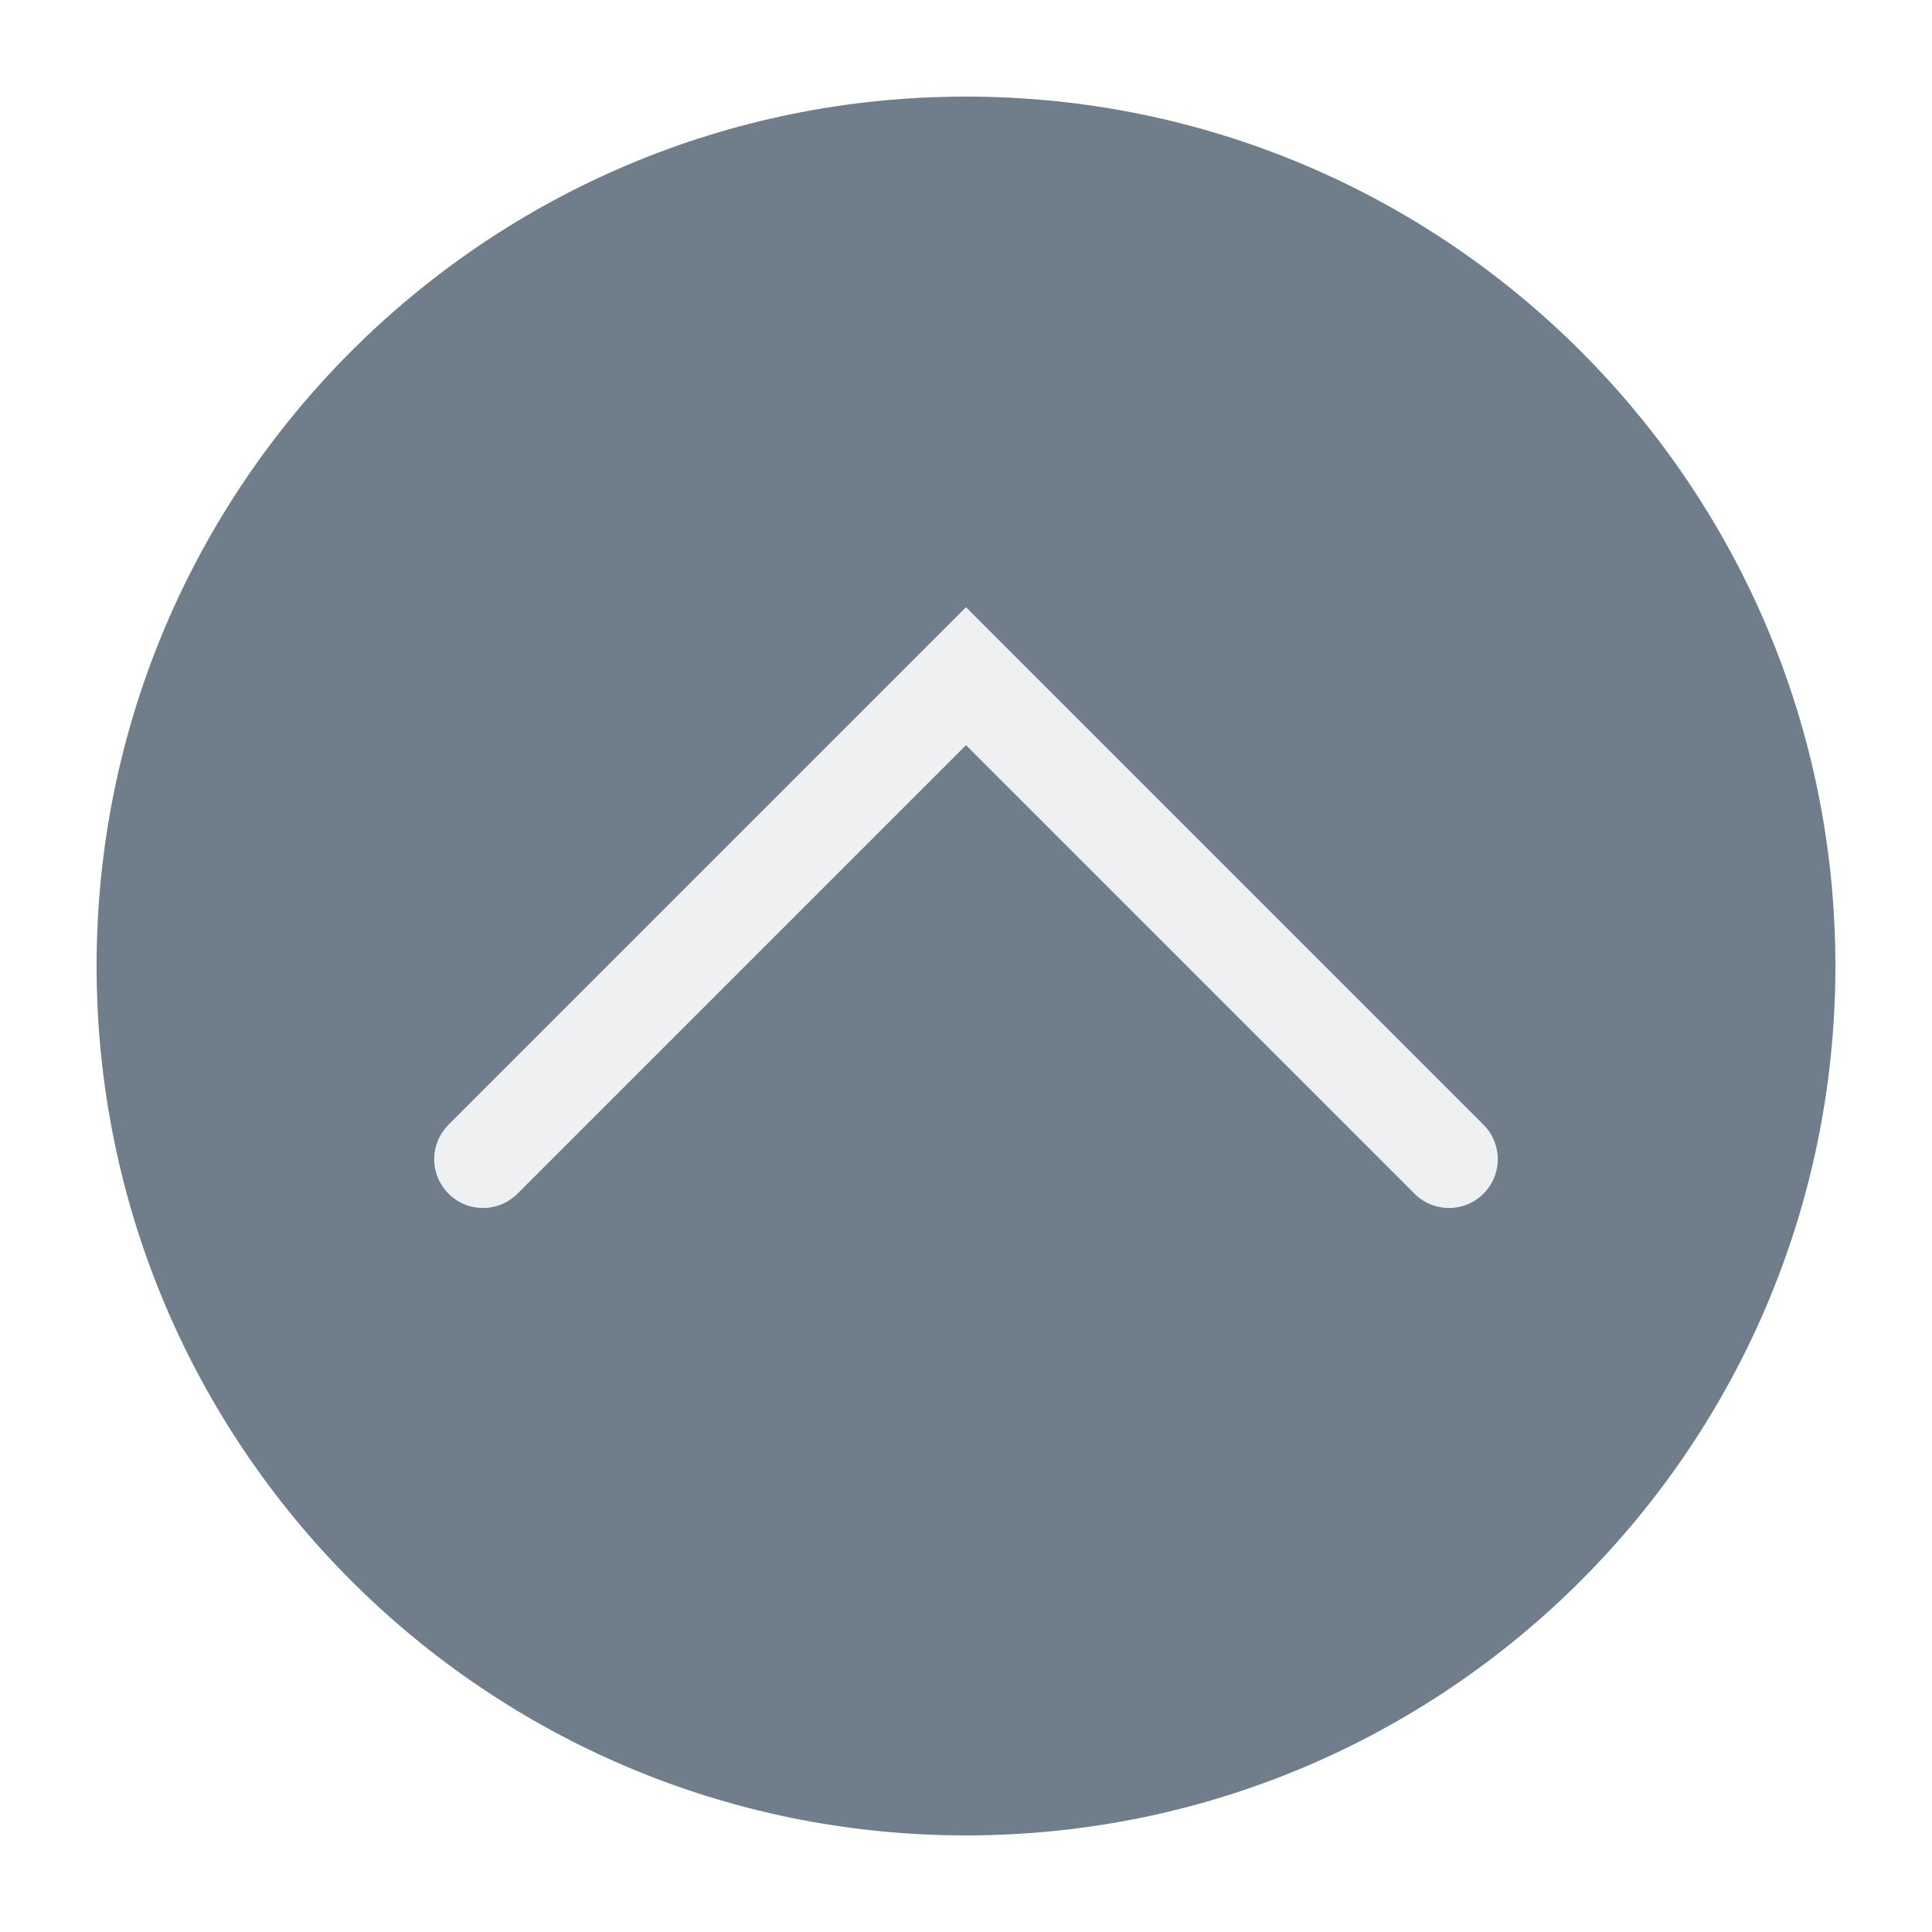
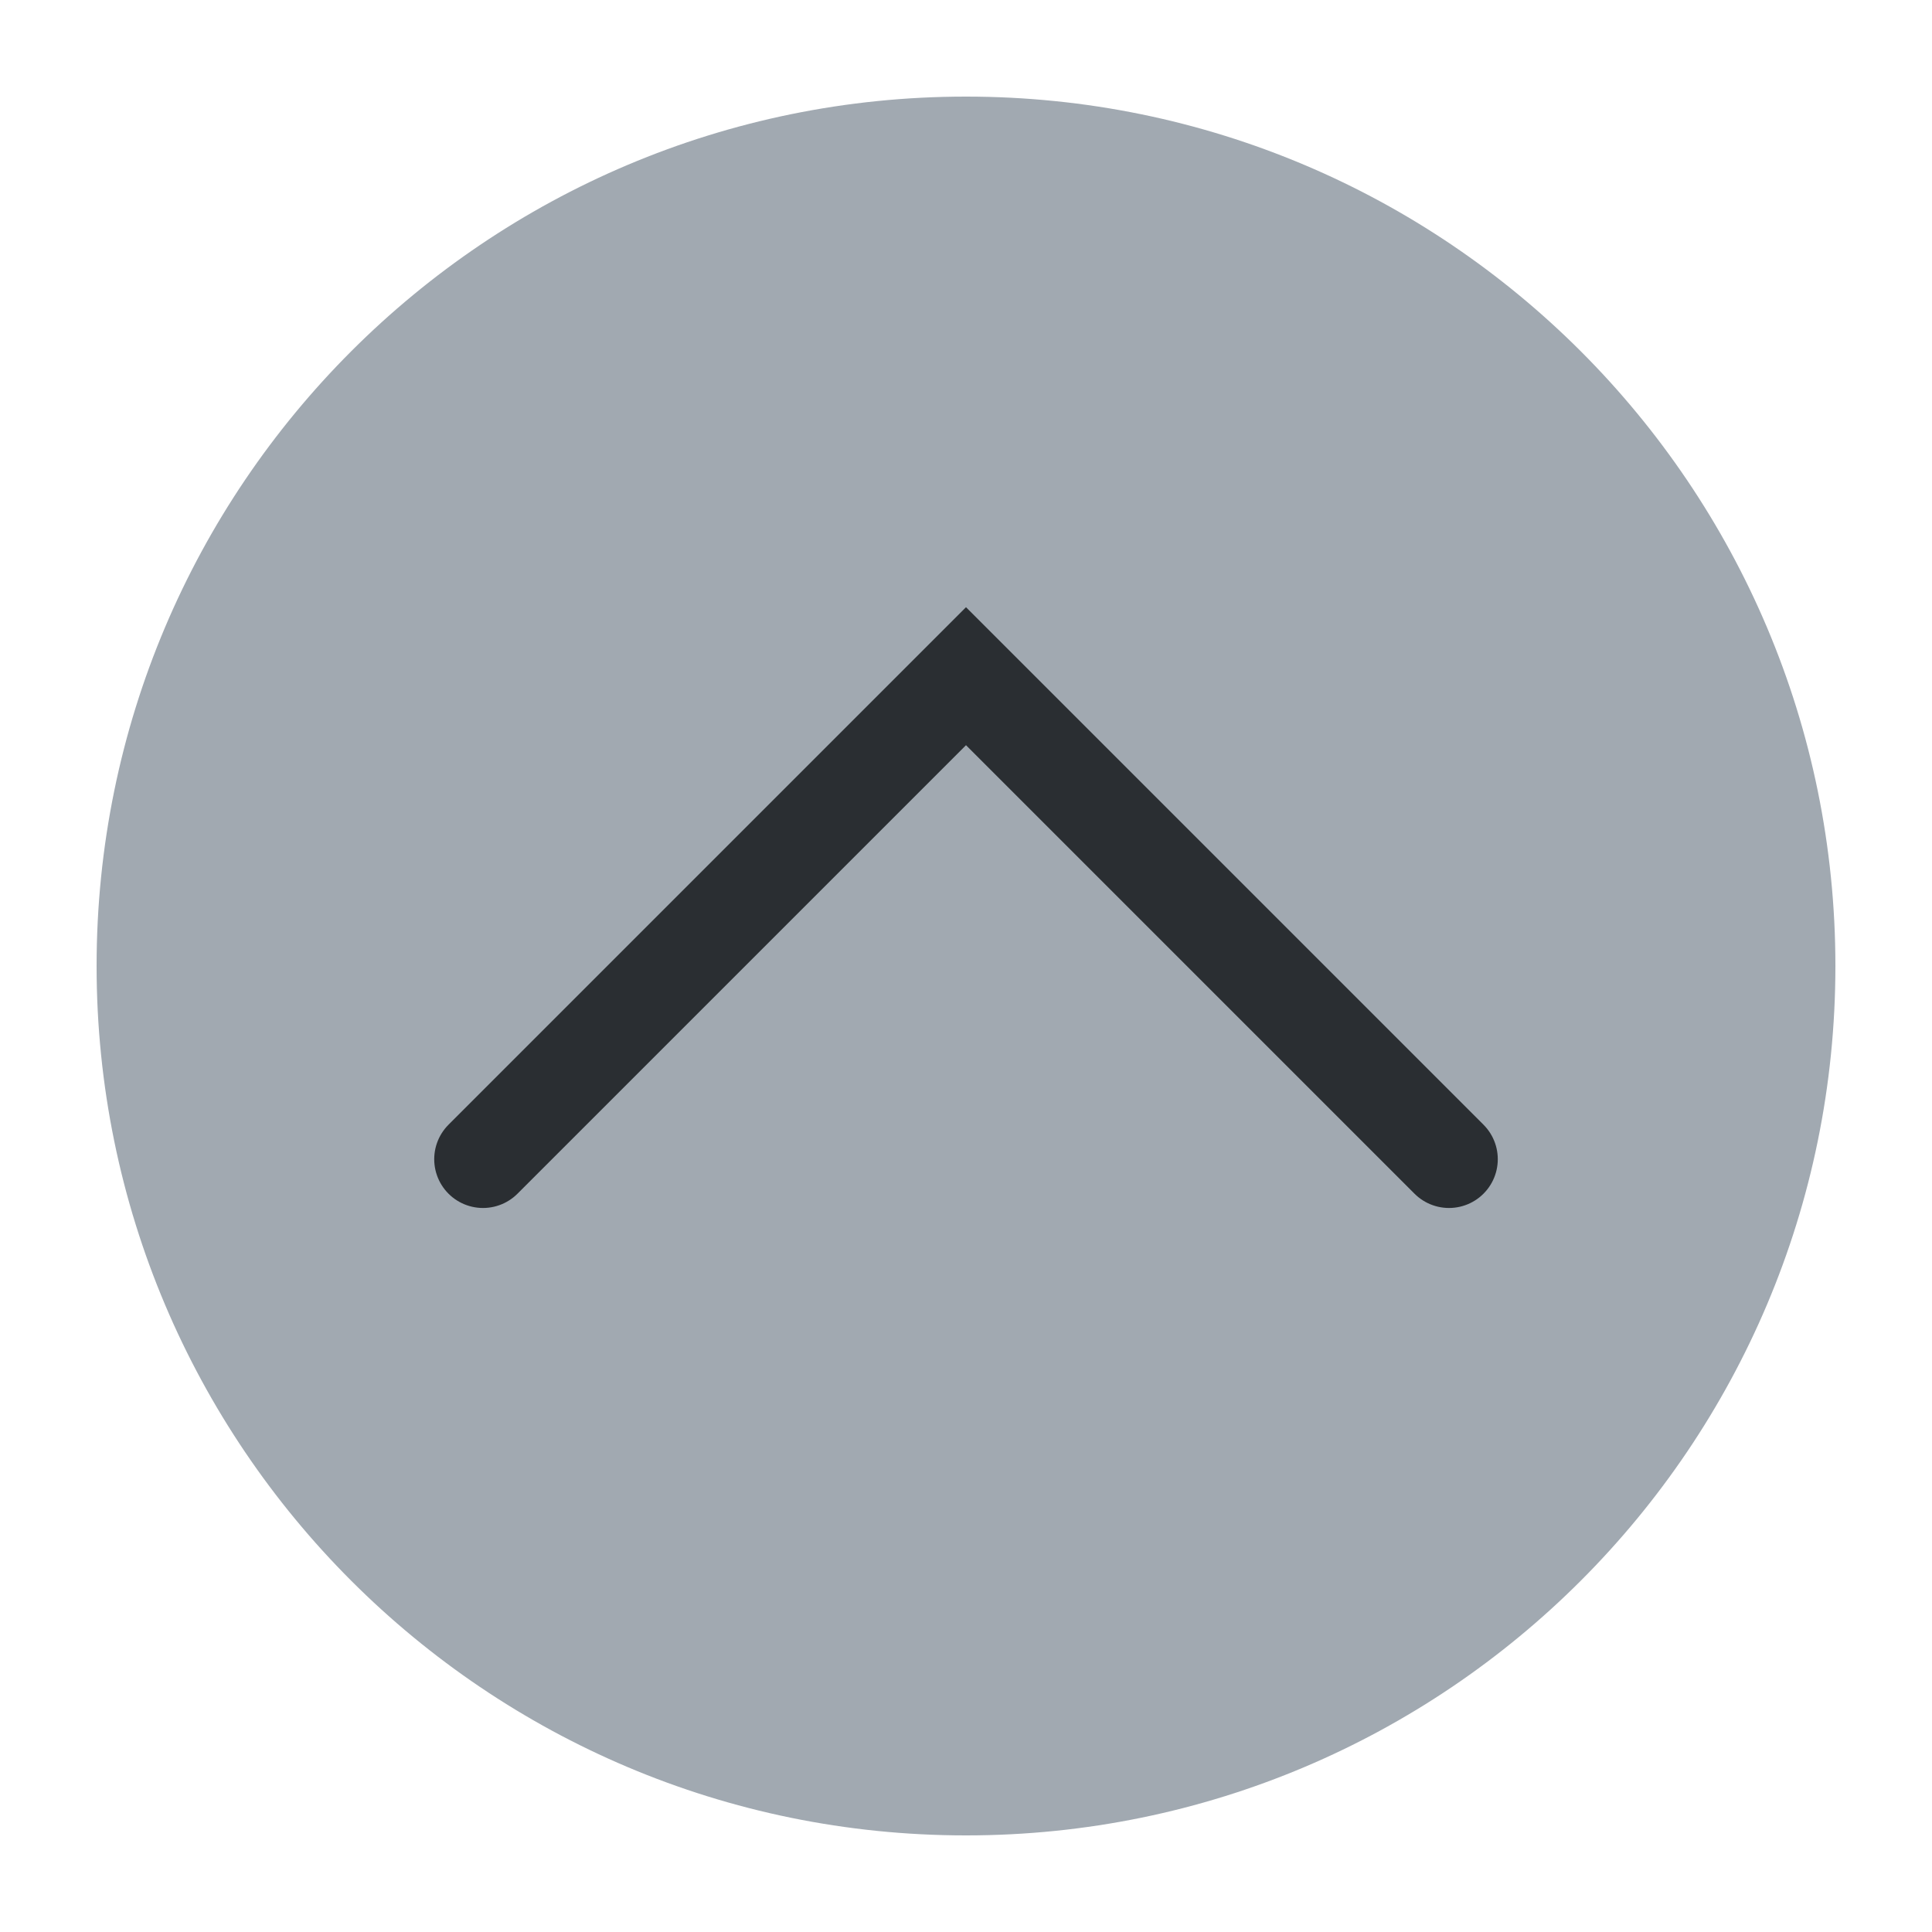
<svg xmlns="http://www.w3.org/2000/svg" viewBox="0 0 50 50" version="1.2" baseProfile="tiny">
  <defs>
</defs>
  <g fill="none" stroke="black" stroke-width="1" fill-rule="evenodd" stroke-linecap="square" stroke-linejoin="bevel">
-     <g fill="#707d8a" fill-opacity="1" stroke="none" transform="matrix(2.5,0,0,2.5,2.5,2.5)" font-family="MiSans" font-size="10" font-weight="310" font-style="normal">
+     <g fill="#a1a9b1" fill-opacity="1" stroke="none" transform="matrix(2.5,0,0,2.5,2.5,2.5)" font-family="MiSans" font-size="10" font-weight="310" font-style="normal">
      <circle cx="9" cy="9" r="9" />
    </g>
-     <g fill="none" stroke="#eff0f1" stroke-opacity="1" stroke-width="1.01" stroke-linecap="round" stroke-linejoin="miter" stroke-miterlimit="2" transform="matrix(2.5,0,0,2.5,2.5,2.5)" font-family="MiSans" font-size="10" font-weight="310" font-style="normal">
+     <g fill="none" stroke="#2a2e32" stroke-opacity="1" stroke-width="1.01" stroke-linecap="round" stroke-linejoin="miter" stroke-miterlimit="2" transform="matrix(2.5,0,0,2.5,2.5,2.5)" font-family="MiSans" font-size="10" font-weight="310" font-style="normal">
      <polyline fill="none" vector-effect="none" points="4,11 9,6 14,11 " />
    </g>
    <g fill="none" stroke="#000000" stroke-opacity="1" stroke-width="1" stroke-linecap="square" stroke-linejoin="bevel" transform="matrix(1,0,0,1,0,0)" font-family="MiSans" font-size="10" font-weight="310" font-style="normal">
</g>
  </g>
</svg>
